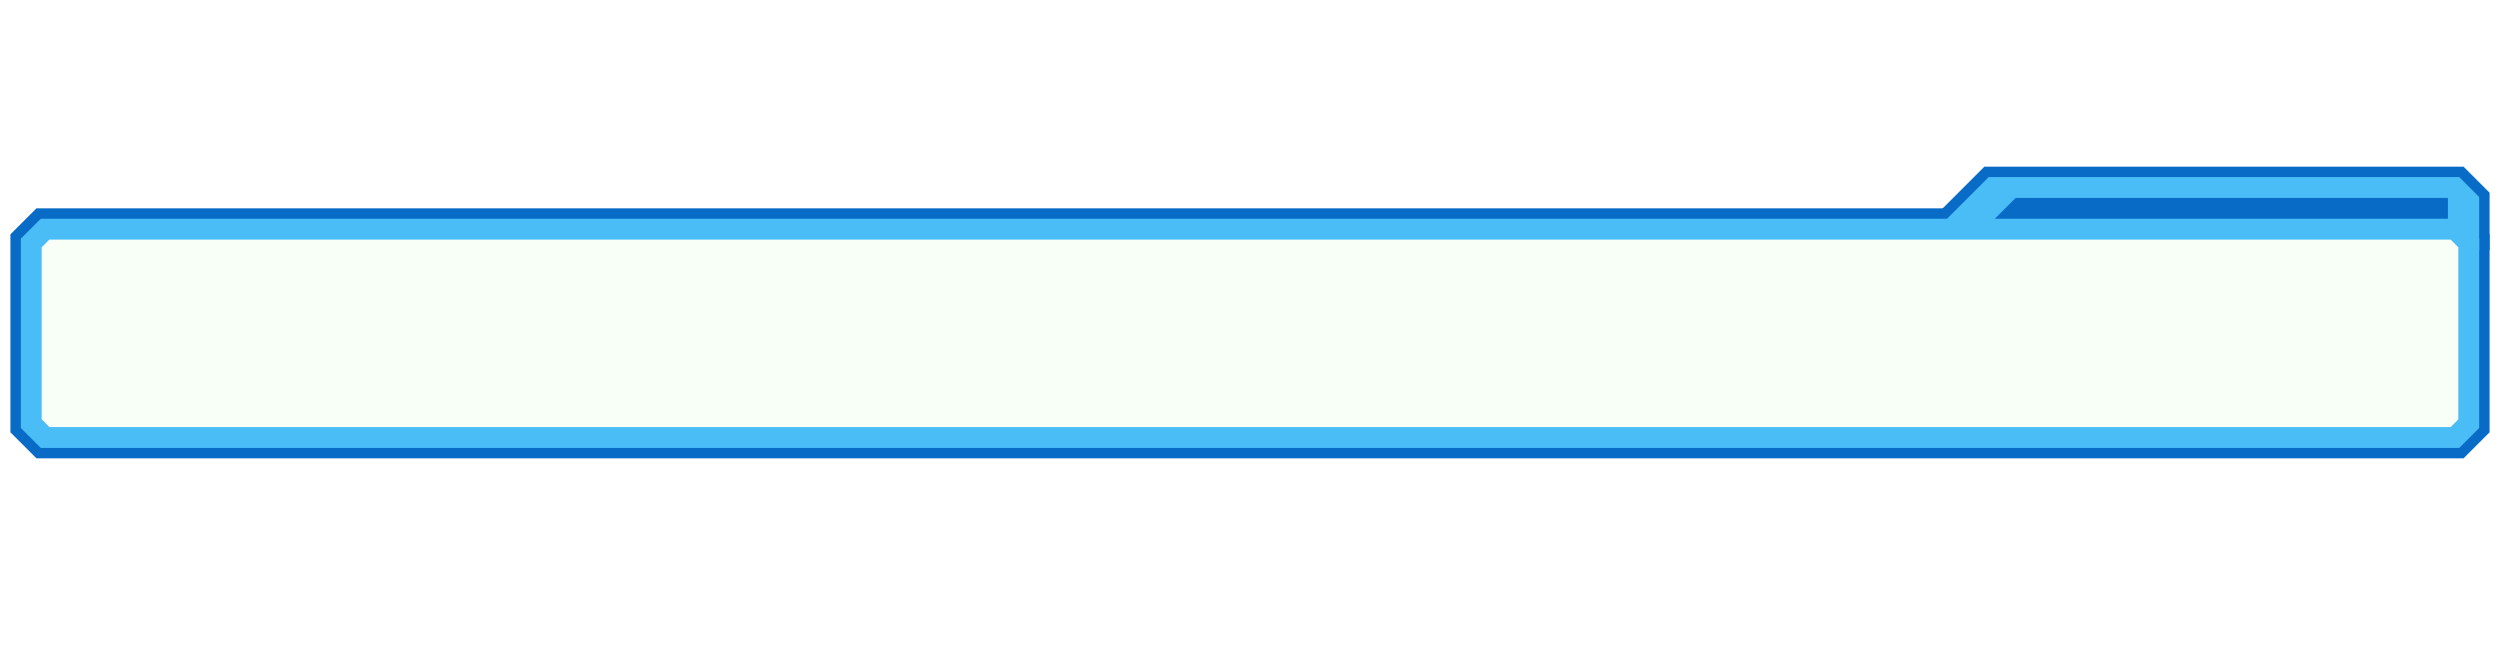
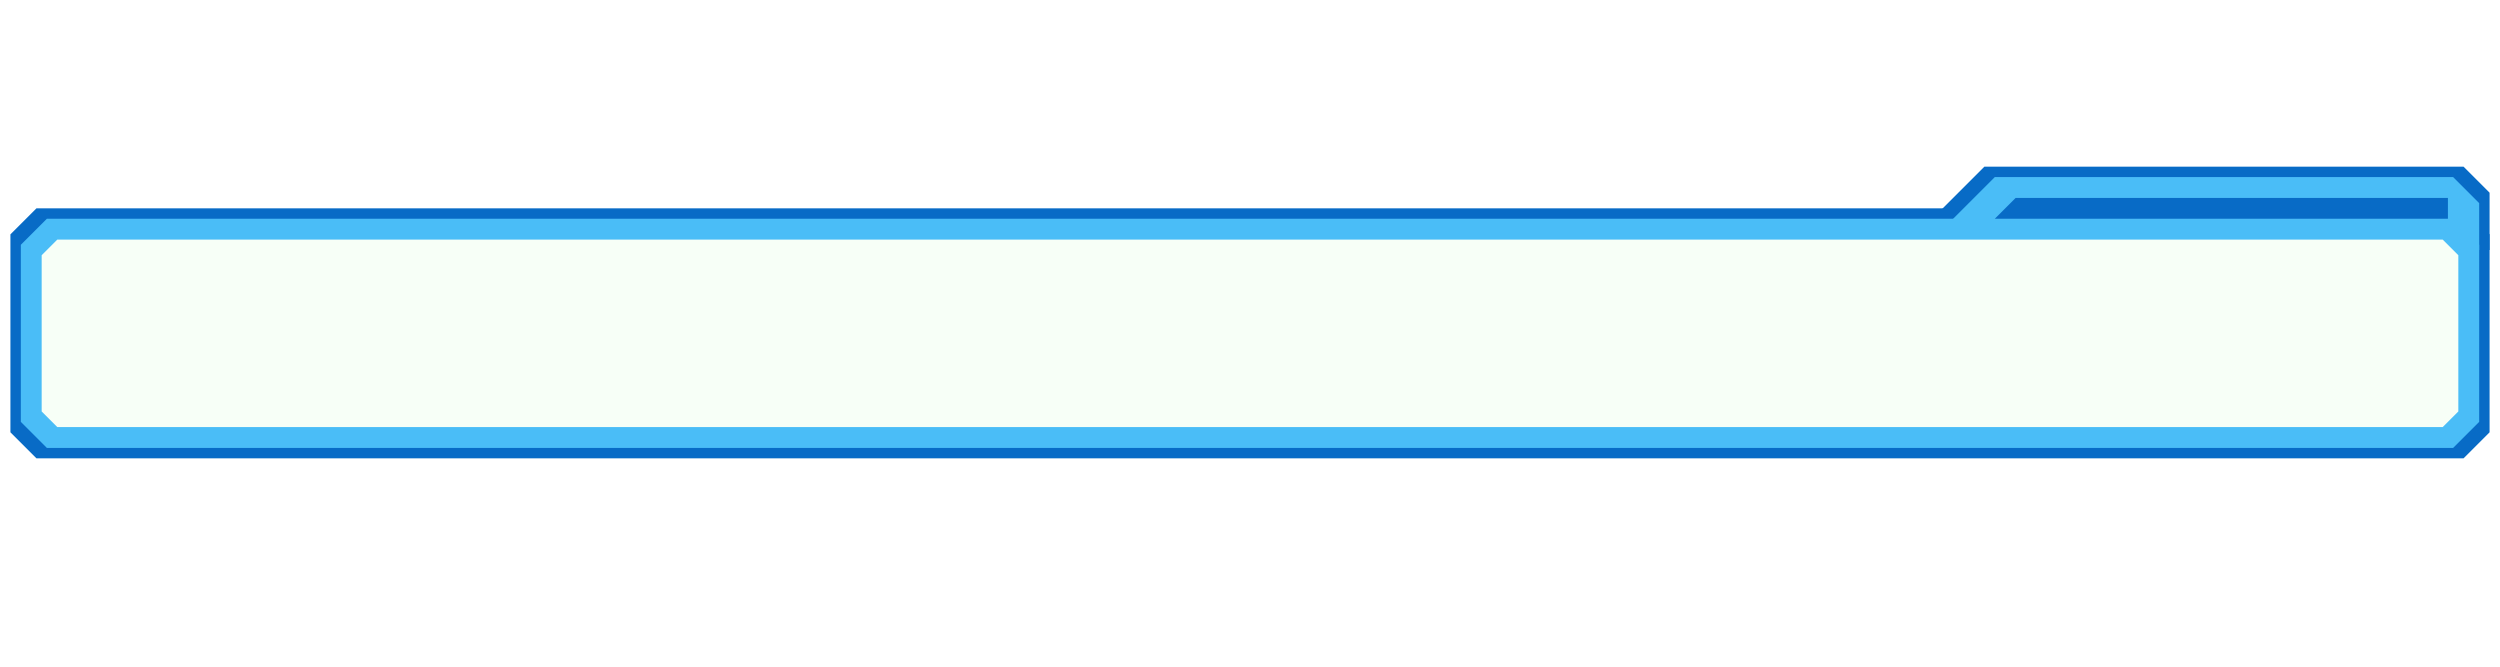
<svg xmlns="http://www.w3.org/2000/svg" width="1920" height="512" viewBox="0 0 240 64">
  <path d="M190.5 16 L236.5 16 L239 18.5 L239 24 L182.5 24 Z" fill="#086bc6" data-color="11" />
  <path d="M1 22.5 L3.5 20 L236.5 20 L239 22.5 L239 41.5 L236.5 44 L3.5 44 L1 41.5 Z" fill="#086bc6" data-color="11" />
-   <path d="M190.914 17 L236.086 17 L238 18.914 L238 24 L183.914 24 Z" fill="#4abdf7" data-color="10" />
-   <path d="M2 22.914 L3.914 21 L236.086 21 L238 22.914 L238 41.086 L236.086 43 L3.914 43 L2 41.086 Z" fill="#4abdf7" data-color="10" />
+   <path d="M191.5 17 L235.5 17 L238 19.5 L238 24 L184.5 24 Z" fill="#4abdf7" data-color="10" />
+   <path d="M2 23.5 L4.5 21 L235.5 21 L238 23.5 L238 40.5 L235.5 43 L4.5 43 L2 40.5 Z" fill="#4abdf7" data-color="10" />
  <path d="M193.5 19 L235 19 L235 21 L191.5 21 Z" fill="#086bc6" data-color="11" />
-   <path d="M4 23.743 L4.743 23 L235.257 23 L236 23.743 L236 40.257 L235.257 41 L4.743 41 L4 40.257 Z" fill="#f7fff7" data-color="1" />
+   <path d="M4 24.5 L5.5 23 L234.5 23 L236 24.5 L236 39.5 L234.5 41 L5.5 41 L4 39.5 Z" fill="#f7fff7" data-color="1" />
</svg>
